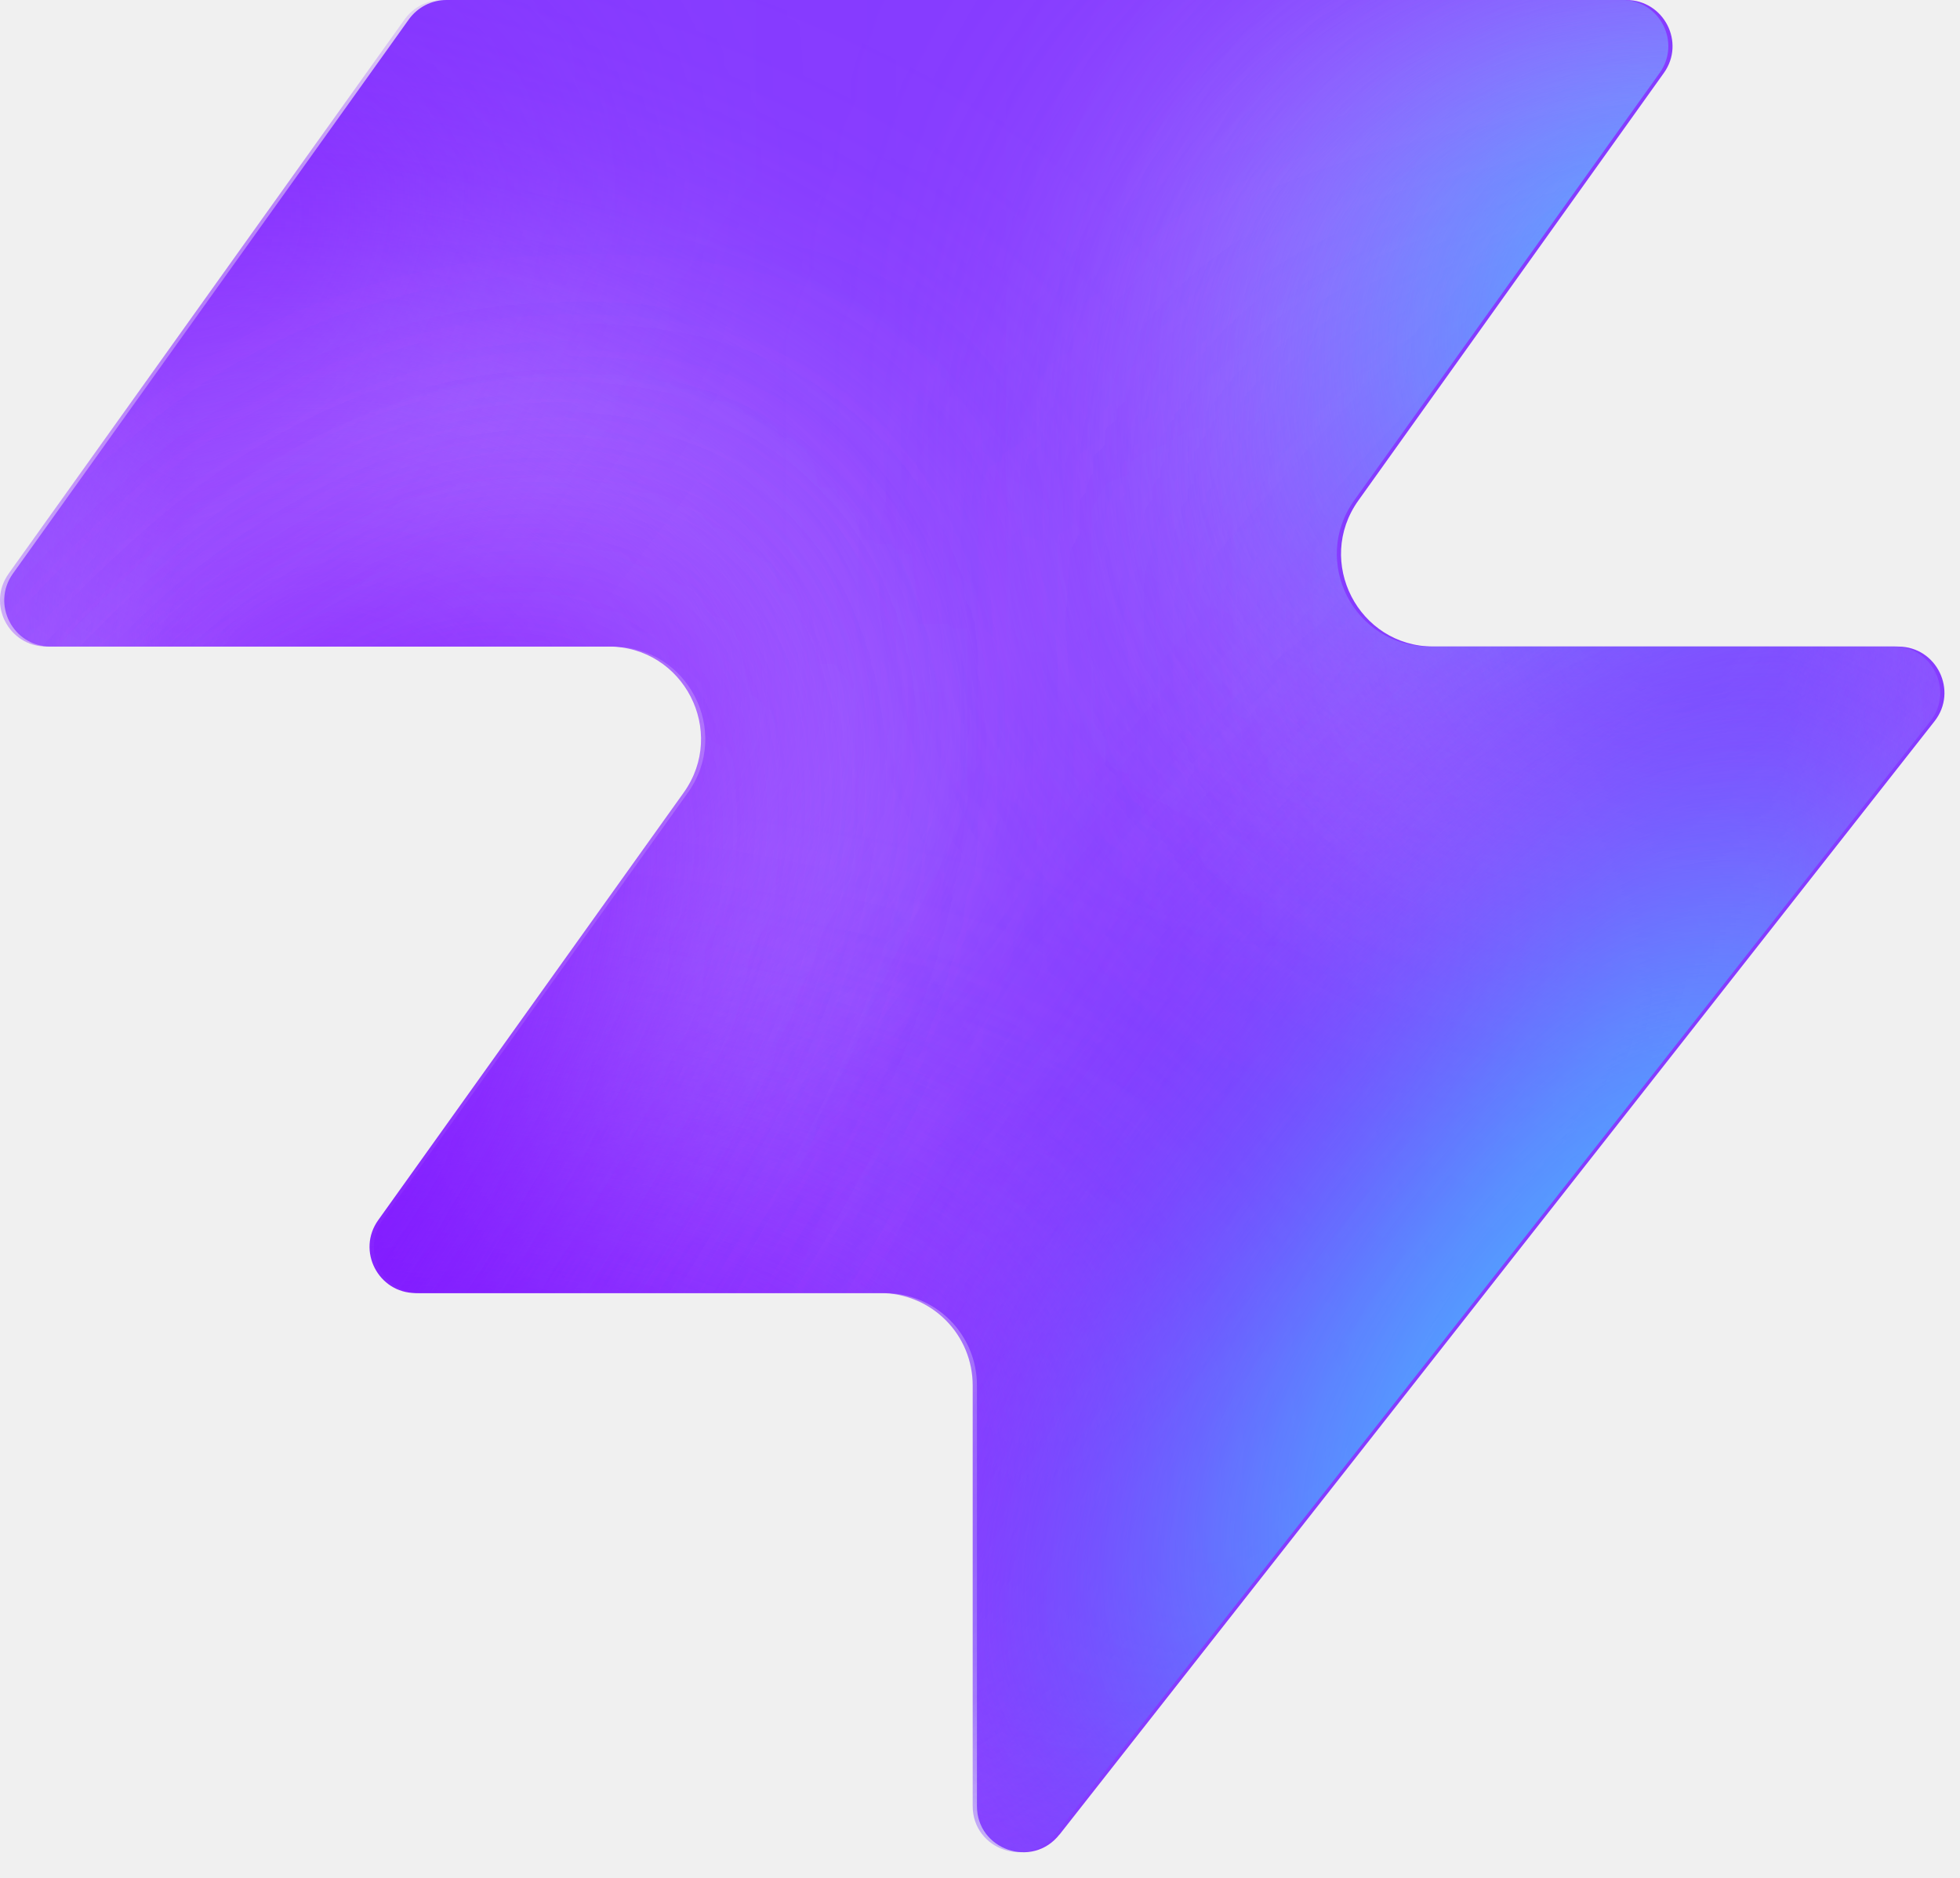
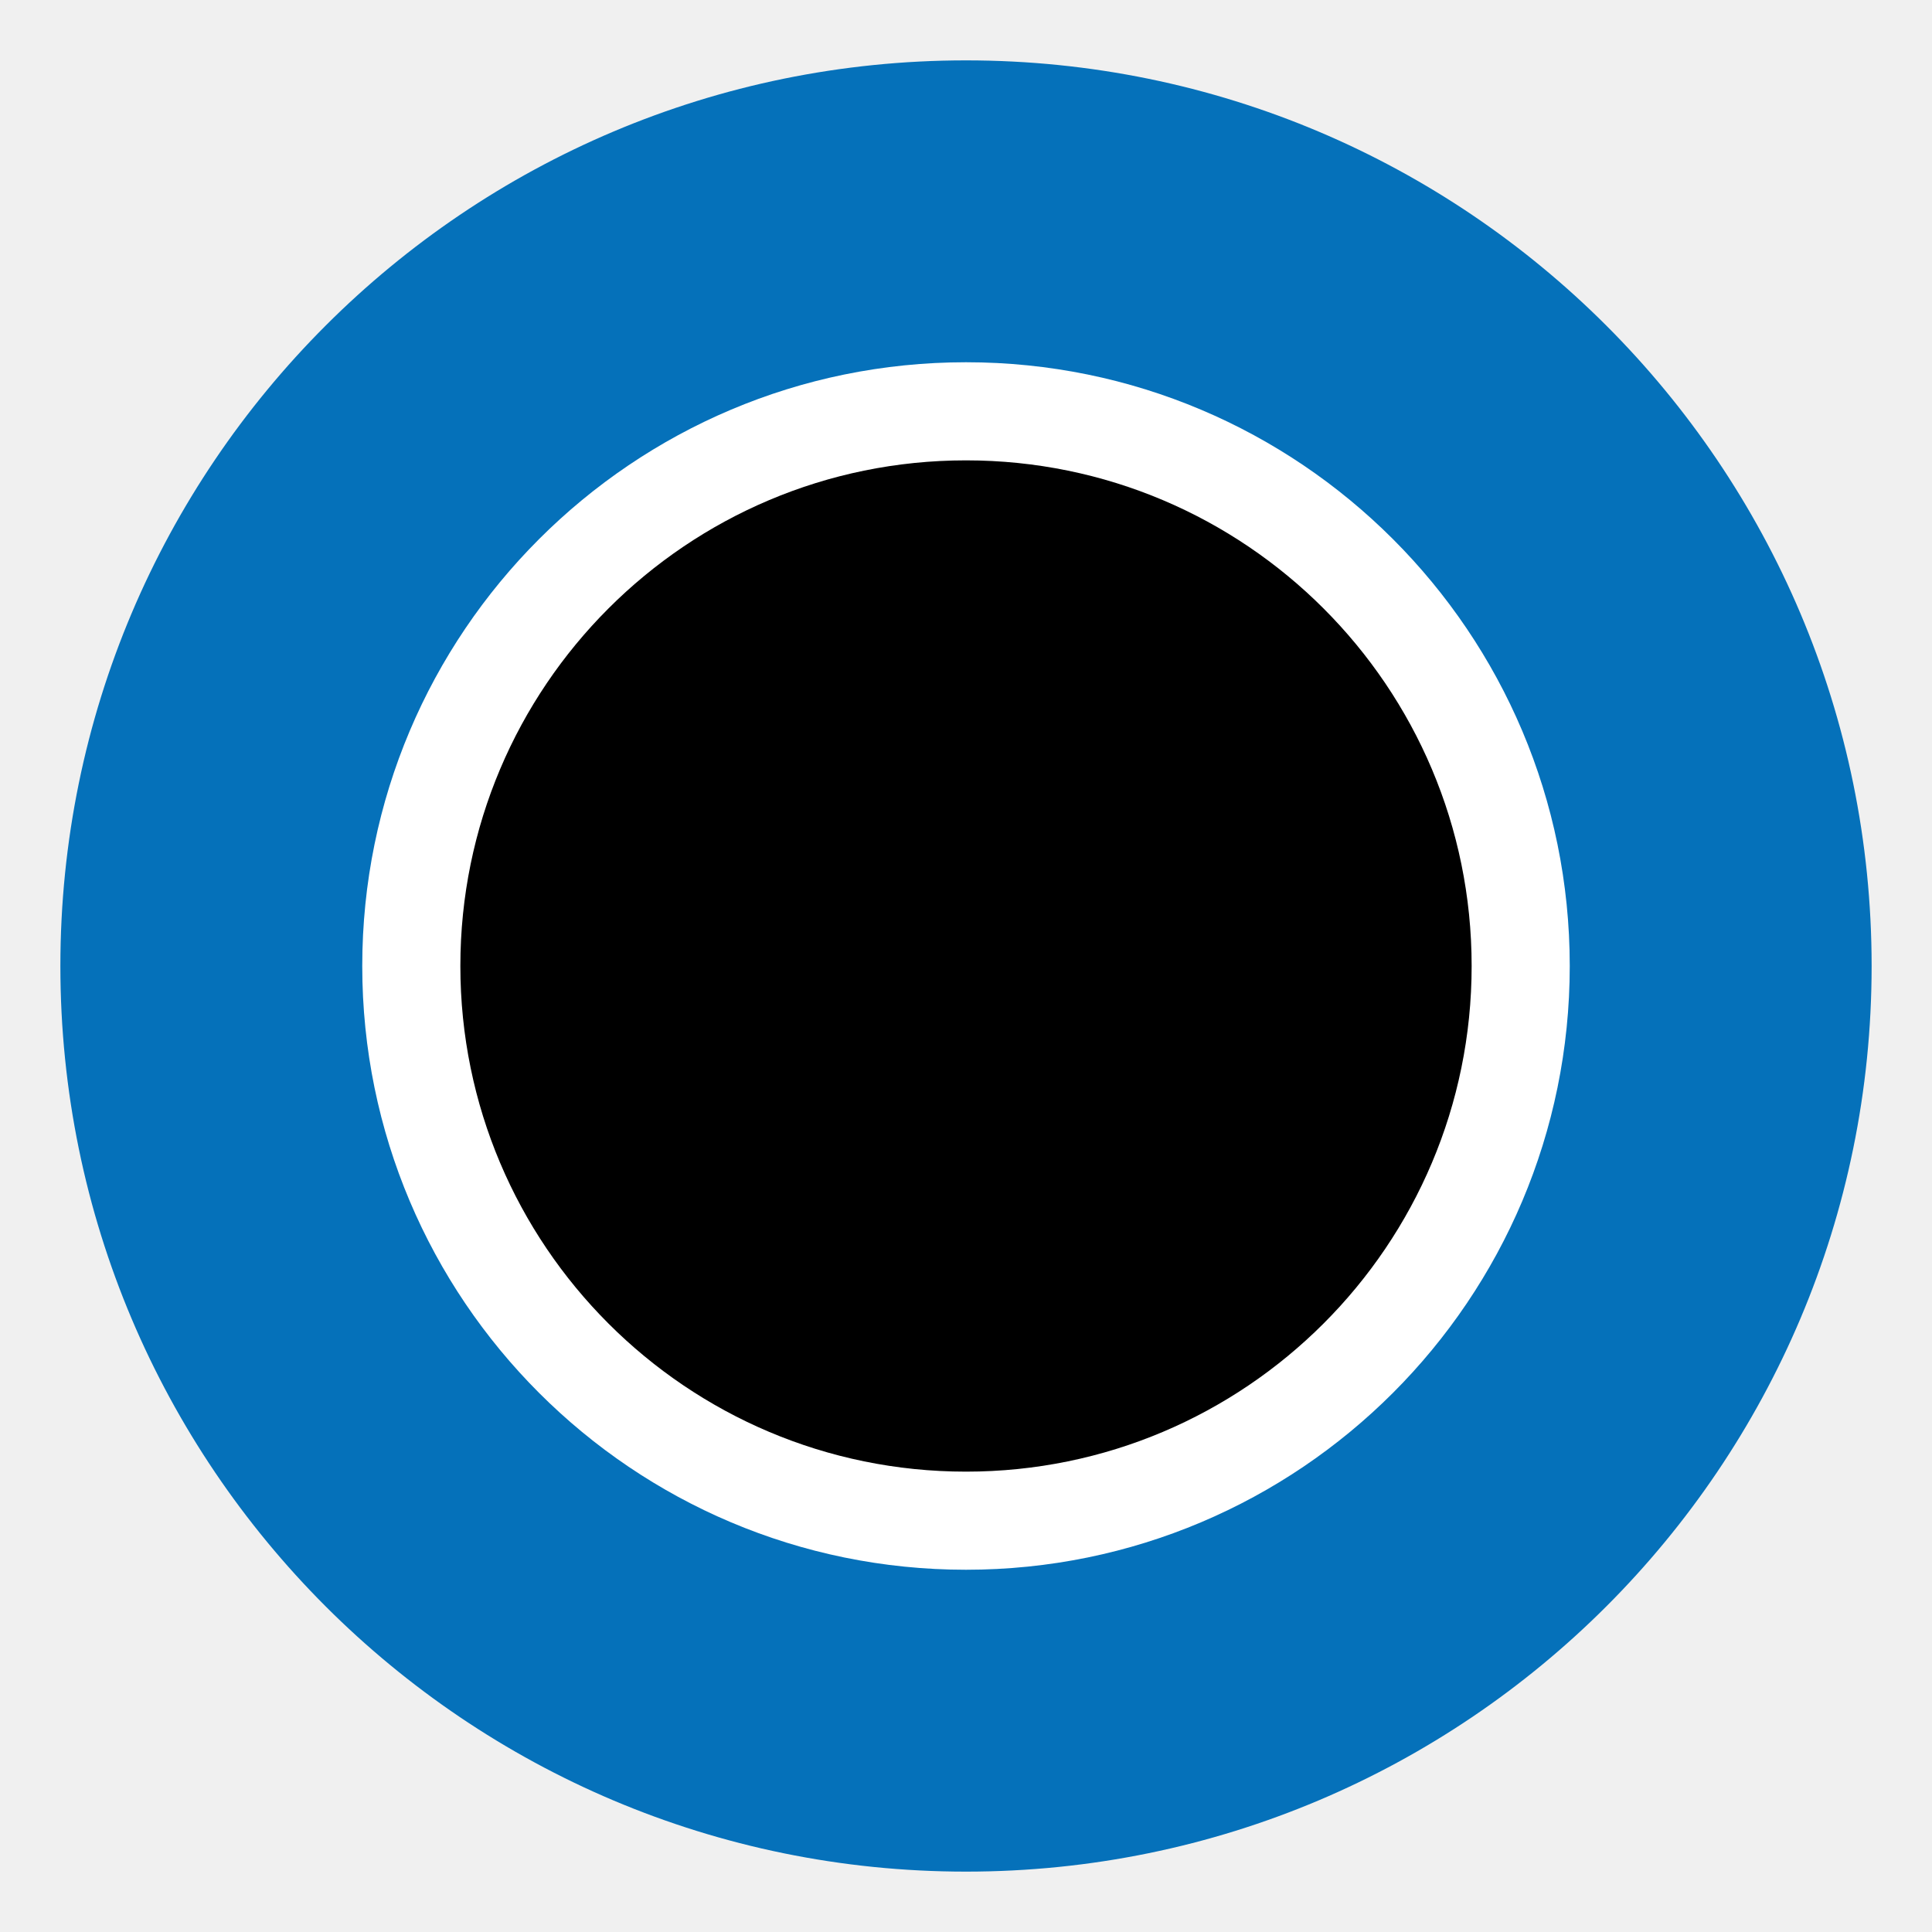
- <svg xmlns="http://www.w3.org/2000/svg" width="48" height="46" fill="none" viewBox="0 0 48 46">
-   <path fill="#863bff" d="M25.946 44.938c-.664.845-2.021.375-2.021-.698V33.937a2.26 2.26 0 0 0-2.262-2.262H10.287c-.92 0-1.456-1.04-.92-1.788l7.48-10.471c1.07-1.497 0-3.578-1.842-3.578H1.237c-.92 0-1.456-1.04-.92-1.788L10.013.474c.214-.297.556-.474.92-.474h28.894c.92 0 1.456 1.04.92 1.788l-7.48 10.471c-1.07 1.498 0 3.579 1.842 3.579h11.377c.943 0 1.473 1.088.89 1.83L25.947 44.94z" style="fill:#863bff;fill:color(display-p3 .525 .23 1);fill-opacity:1" />
-   <mask id="a" width="48" height="46" x="0" y="0" maskUnits="userSpaceOnUse" style="mask-type:alpha">
-     <path fill="#000" d="M25.842 44.938c-.664.844-2.021.375-2.021-.698V33.937a2.26 2.26 0 0 0-2.262-2.262H10.183c-.92 0-1.456-1.04-.92-1.788l7.48-10.471c1.07-1.498 0-3.579-1.842-3.579H1.133c-.92 0-1.456-1.04-.92-1.787L9.91.473c.214-.297.556-.474.92-.474h28.894c.92 0 1.456 1.04.92 1.788l-7.48 10.471c-1.07 1.498 0 3.578 1.842 3.578h11.377c.943 0 1.473 1.088.89 1.832L25.843 44.94z" style="fill:#000;fill-opacity:1" />
-   </mask>
-   <g mask="url(#a)">
-     <g filter="url(#b)">
-       <ellipse cx="5.508" cy="14.704" fill="#ede6ff" rx="5.508" ry="14.704" style="fill:#ede6ff;fill:color(display-p3 .927 .903 1);fill-opacity:1" transform="matrix(.00324 1 1 -.00324 -4.47 31.516)" />
-     </g>
-     <g filter="url(#c)">
-       <ellipse cx="10.399" cy="29.851" fill="#ede6ff" rx="10.399" ry="29.851" style="fill:#ede6ff;fill:color(display-p3 .927 .903 1);fill-opacity:1" transform="matrix(.00324 1 1 -.00324 -39.328 7.883)" />
-     </g>
-     <g filter="url(#d)">
-       <ellipse cx="5.508" cy="30.487" fill="#7e14ff" rx="5.508" ry="30.487" style="fill:#7e14ff;fill:color(display-p3 .492 .077 1);fill-opacity:1" transform="rotate(89.814 -25.913 -14.639)scale(1 -1)" />
-     </g>
-     <g filter="url(#e)">
-       <ellipse cx="5.508" cy="30.599" fill="#7e14ff" rx="5.508" ry="30.599" style="fill:#7e14ff;fill:color(display-p3 .492 .077 1);fill-opacity:1" transform="rotate(89.814 -32.644 -3.334)scale(1 -1)" />
-     </g>
-     <g filter="url(#f)">
-       <ellipse cx="5.508" cy="30.599" fill="#7e14ff" rx="5.508" ry="30.599" style="fill:#7e14ff;fill:color(display-p3 .492 .077 1);fill-opacity:1" transform="matrix(.00324 1 1 -.00324 -34.34 30.47)" />
-     </g>
-     <g filter="url(#g)">
-       <ellipse cx="14.072" cy="22.078" fill="#ede6ff" rx="14.072" ry="22.078" style="fill:#ede6ff;fill:color(display-p3 .927 .903 1);fill-opacity:1" transform="rotate(93.35 24.506 48.493)scale(-1 1)" />
-     </g>
-     <g filter="url(#h)">
-       <ellipse cx="3.47" cy="21.501" fill="#7e14ff" rx="3.47" ry="21.501" style="fill:#7e14ff;fill:color(display-p3 .492 .077 1);fill-opacity:1" transform="rotate(89.009 28.708 47.59)scale(-1 1)" />
-     </g>
-     <g filter="url(#i)">
-       <ellipse cx="3.47" cy="21.501" fill="#7e14ff" rx="3.47" ry="21.501" style="fill:#7e14ff;fill:color(display-p3 .492 .077 1);fill-opacity:1" transform="rotate(89.009 28.708 47.59)scale(-1 1)" />
-     </g>
-     <g filter="url(#j)">
-       <ellipse cx=".387" cy="8.972" fill="#7e14ff" rx="4.407" ry="29.108" style="fill:#7e14ff;fill:color(display-p3 .492 .077 1);fill-opacity:1" transform="rotate(39.51 .387 8.972)" />
-     </g>
-     <g filter="url(#k)">
-       <ellipse cx="47.523" cy="-6.092" fill="#7e14ff" rx="4.407" ry="29.108" style="fill:#7e14ff;fill:color(display-p3 .492 .077 1);fill-opacity:1" transform="rotate(37.892 47.523 -6.092)" />
-     </g>
-     <g filter="url(#l)">
-       <ellipse cx="41.412" cy="6.333" fill="#47bfff" rx="5.971" ry="9.665" style="fill:#47bfff;fill:color(display-p3 .28 .748 1);fill-opacity:1" transform="rotate(37.892 41.412 6.333)" />
-     </g>
-     <g filter="url(#m)">
-       <ellipse cx="-1.879" cy="38.332" fill="#7e14ff" rx="4.407" ry="29.108" style="fill:#7e14ff;fill:color(display-p3 .492 .077 1);fill-opacity:1" transform="rotate(37.892 -1.88 38.332)" />
-     </g>
-     <g filter="url(#n)">
-       <ellipse cx="-1.879" cy="38.332" fill="#7e14ff" rx="4.407" ry="29.108" style="fill:#7e14ff;fill:color(display-p3 .492 .077 1);fill-opacity:1" transform="rotate(37.892 -1.88 38.332)" />
-     </g>
-     <g filter="url(#o)">
-       <ellipse cx="35.651" cy="29.907" fill="#7e14ff" rx="4.407" ry="29.108" style="fill:#7e14ff;fill:color(display-p3 .492 .077 1);fill-opacity:1" transform="rotate(37.892 35.651 29.907)" />
-     </g>
-     <g filter="url(#p)">
-       <ellipse cx="38.418" cy="32.4" fill="#47bfff" rx="5.971" ry="15.297" style="fill:#47bfff;fill:color(display-p3 .28 .748 1);fill-opacity:1" transform="rotate(37.892 38.418 32.4)" />
-     </g>
-   </g>
-   <defs>
-     <filter id="b" width="60.045" height="41.654" x="-19.77" y="16.149" color-interpolation-filters="sRGB" filterUnits="userSpaceOnUse">
-       <feFlood flood-opacity="0" result="BackgroundImageFix" />
-       <feBlend in="SourceGraphic" in2="BackgroundImageFix" result="shape" />
-       <feGaussianBlur result="effect1_foregroundBlur_2002_17158" stdDeviation="7.659" />
-     </filter>
-     <filter id="c" width="90.34" height="51.437" x="-54.613" y="-7.533" color-interpolation-filters="sRGB" filterUnits="userSpaceOnUse">
-       <feFlood flood-opacity="0" result="BackgroundImageFix" />
-       <feBlend in="SourceGraphic" in2="BackgroundImageFix" result="shape" />
-       <feGaussianBlur result="effect1_foregroundBlur_2002_17158" stdDeviation="7.659" />
-     </filter>
-     <filter id="d" width="79.355" height="29.4" x="-49.64" y="2.03" color-interpolation-filters="sRGB" filterUnits="userSpaceOnUse">
-       <feFlood flood-opacity="0" result="BackgroundImageFix" />
-       <feBlend in="SourceGraphic" in2="BackgroundImageFix" result="shape" />
-       <feGaussianBlur result="effect1_foregroundBlur_2002_17158" stdDeviation="4.596" />
-     </filter>
-     <filter id="e" width="79.579" height="29.4" x="-45.045" y="20.029" color-interpolation-filters="sRGB" filterUnits="userSpaceOnUse">
-       <feFlood flood-opacity="0" result="BackgroundImageFix" />
-       <feBlend in="SourceGraphic" in2="BackgroundImageFix" result="shape" />
-       <feGaussianBlur result="effect1_foregroundBlur_2002_17158" stdDeviation="4.596" />
-     </filter>
-     <filter id="f" width="79.579" height="29.4" x="-43.513" y="21.178" color-interpolation-filters="sRGB" filterUnits="userSpaceOnUse">
-       <feFlood flood-opacity="0" result="BackgroundImageFix" />
-       <feBlend in="SourceGraphic" in2="BackgroundImageFix" result="shape" />
-       <feGaussianBlur result="effect1_foregroundBlur_2002_17158" stdDeviation="4.596" />
-     </filter>
-     <filter id="g" width="74.749" height="58.852" x="15.756" y="-17.901" color-interpolation-filters="sRGB" filterUnits="userSpaceOnUse">
-       <feFlood flood-opacity="0" result="BackgroundImageFix" />
-       <feBlend in="SourceGraphic" in2="BackgroundImageFix" result="shape" />
-       <feGaussianBlur result="effect1_foregroundBlur_2002_17158" stdDeviation="7.659" />
-     </filter>
-     <filter id="h" width="61.377" height="25.362" x="23.548" y="2.284" color-interpolation-filters="sRGB" filterUnits="userSpaceOnUse">
-       <feFlood flood-opacity="0" result="BackgroundImageFix" />
-       <feBlend in="SourceGraphic" in2="BackgroundImageFix" result="shape" />
-       <feGaussianBlur result="effect1_foregroundBlur_2002_17158" stdDeviation="4.596" />
-     </filter>
-     <filter id="i" width="61.377" height="25.362" x="23.548" y="2.284" color-interpolation-filters="sRGB" filterUnits="userSpaceOnUse">
-       <feFlood flood-opacity="0" result="BackgroundImageFix" />
-       <feBlend in="SourceGraphic" in2="BackgroundImageFix" result="shape" />
-       <feGaussianBlur result="effect1_foregroundBlur_2002_17158" stdDeviation="4.596" />
-     </filter>
-     <filter id="j" width="56.045" height="63.649" x="-27.636" y="-22.853" color-interpolation-filters="sRGB" filterUnits="userSpaceOnUse">
-       <feFlood flood-opacity="0" result="BackgroundImageFix" />
-       <feBlend in="SourceGraphic" in2="BackgroundImageFix" result="shape" />
-       <feGaussianBlur result="effect1_foregroundBlur_2002_17158" stdDeviation="4.596" />
-     </filter>
-     <filter id="k" width="54.814" height="64.646" x="20.116" y="-38.415" color-interpolation-filters="sRGB" filterUnits="userSpaceOnUse">
-       <feFlood flood-opacity="0" result="BackgroundImageFix" />
-       <feBlend in="SourceGraphic" in2="BackgroundImageFix" result="shape" />
-       <feGaussianBlur result="effect1_foregroundBlur_2002_17158" stdDeviation="4.596" />
-     </filter>
-     <filter id="l" width="33.541" height="35.313" x="24.641" y="-11.323" color-interpolation-filters="sRGB" filterUnits="userSpaceOnUse">
-       <feFlood flood-opacity="0" result="BackgroundImageFix" />
-       <feBlend in="SourceGraphic" in2="BackgroundImageFix" result="shape" />
-       <feGaussianBlur result="effect1_foregroundBlur_2002_17158" stdDeviation="4.596" />
-     </filter>
-     <filter id="m" width="54.814" height="64.646" x="-29.286" y="6.009" color-interpolation-filters="sRGB" filterUnits="userSpaceOnUse">
-       <feFlood flood-opacity="0" result="BackgroundImageFix" />
-       <feBlend in="SourceGraphic" in2="BackgroundImageFix" result="shape" />
-       <feGaussianBlur result="effect1_foregroundBlur_2002_17158" stdDeviation="4.596" />
-     </filter>
-     <filter id="n" width="54.814" height="64.646" x="-29.286" y="6.009" color-interpolation-filters="sRGB" filterUnits="userSpaceOnUse">
-       <feFlood flood-opacity="0" result="BackgroundImageFix" />
-       <feBlend in="SourceGraphic" in2="BackgroundImageFix" result="shape" />
-       <feGaussianBlur result="effect1_foregroundBlur_2002_17158" stdDeviation="4.596" />
-     </filter>
-     <filter id="o" width="54.814" height="64.646" x="8.244" y="-2.416" color-interpolation-filters="sRGB" filterUnits="userSpaceOnUse">
-       <feFlood flood-opacity="0" result="BackgroundImageFix" />
-       <feBlend in="SourceGraphic" in2="BackgroundImageFix" result="shape" />
-       <feGaussianBlur result="effect1_foregroundBlur_2002_17158" stdDeviation="4.596" />
-     </filter>
-     <filter id="p" width="39.409" height="43.623" x="18.713" y="10.588" color-interpolation-filters="sRGB" filterUnits="userSpaceOnUse">
-       <feFlood flood-opacity="0" result="BackgroundImageFix" />
-       <feBlend in="SourceGraphic" in2="BackgroundImageFix" result="shape" />
-       <feGaussianBlur result="effect1_foregroundBlur_2002_17158" stdDeviation="4.596" />
-     </filter>
-   </defs>
+ <svg xmlns="http://www.w3.org/2000/svg" viewBox="0 0 64 64" role="img" aria-label="MultiTech">
+   <circle cx="32" cy="32" r="30" fill="#0571ba" />
+   <circle cx="32" cy="32" r="20" fill="#fff" />
+   <circle cx="32" cy="32" r="16.75" fill="#000" />
</svg>
